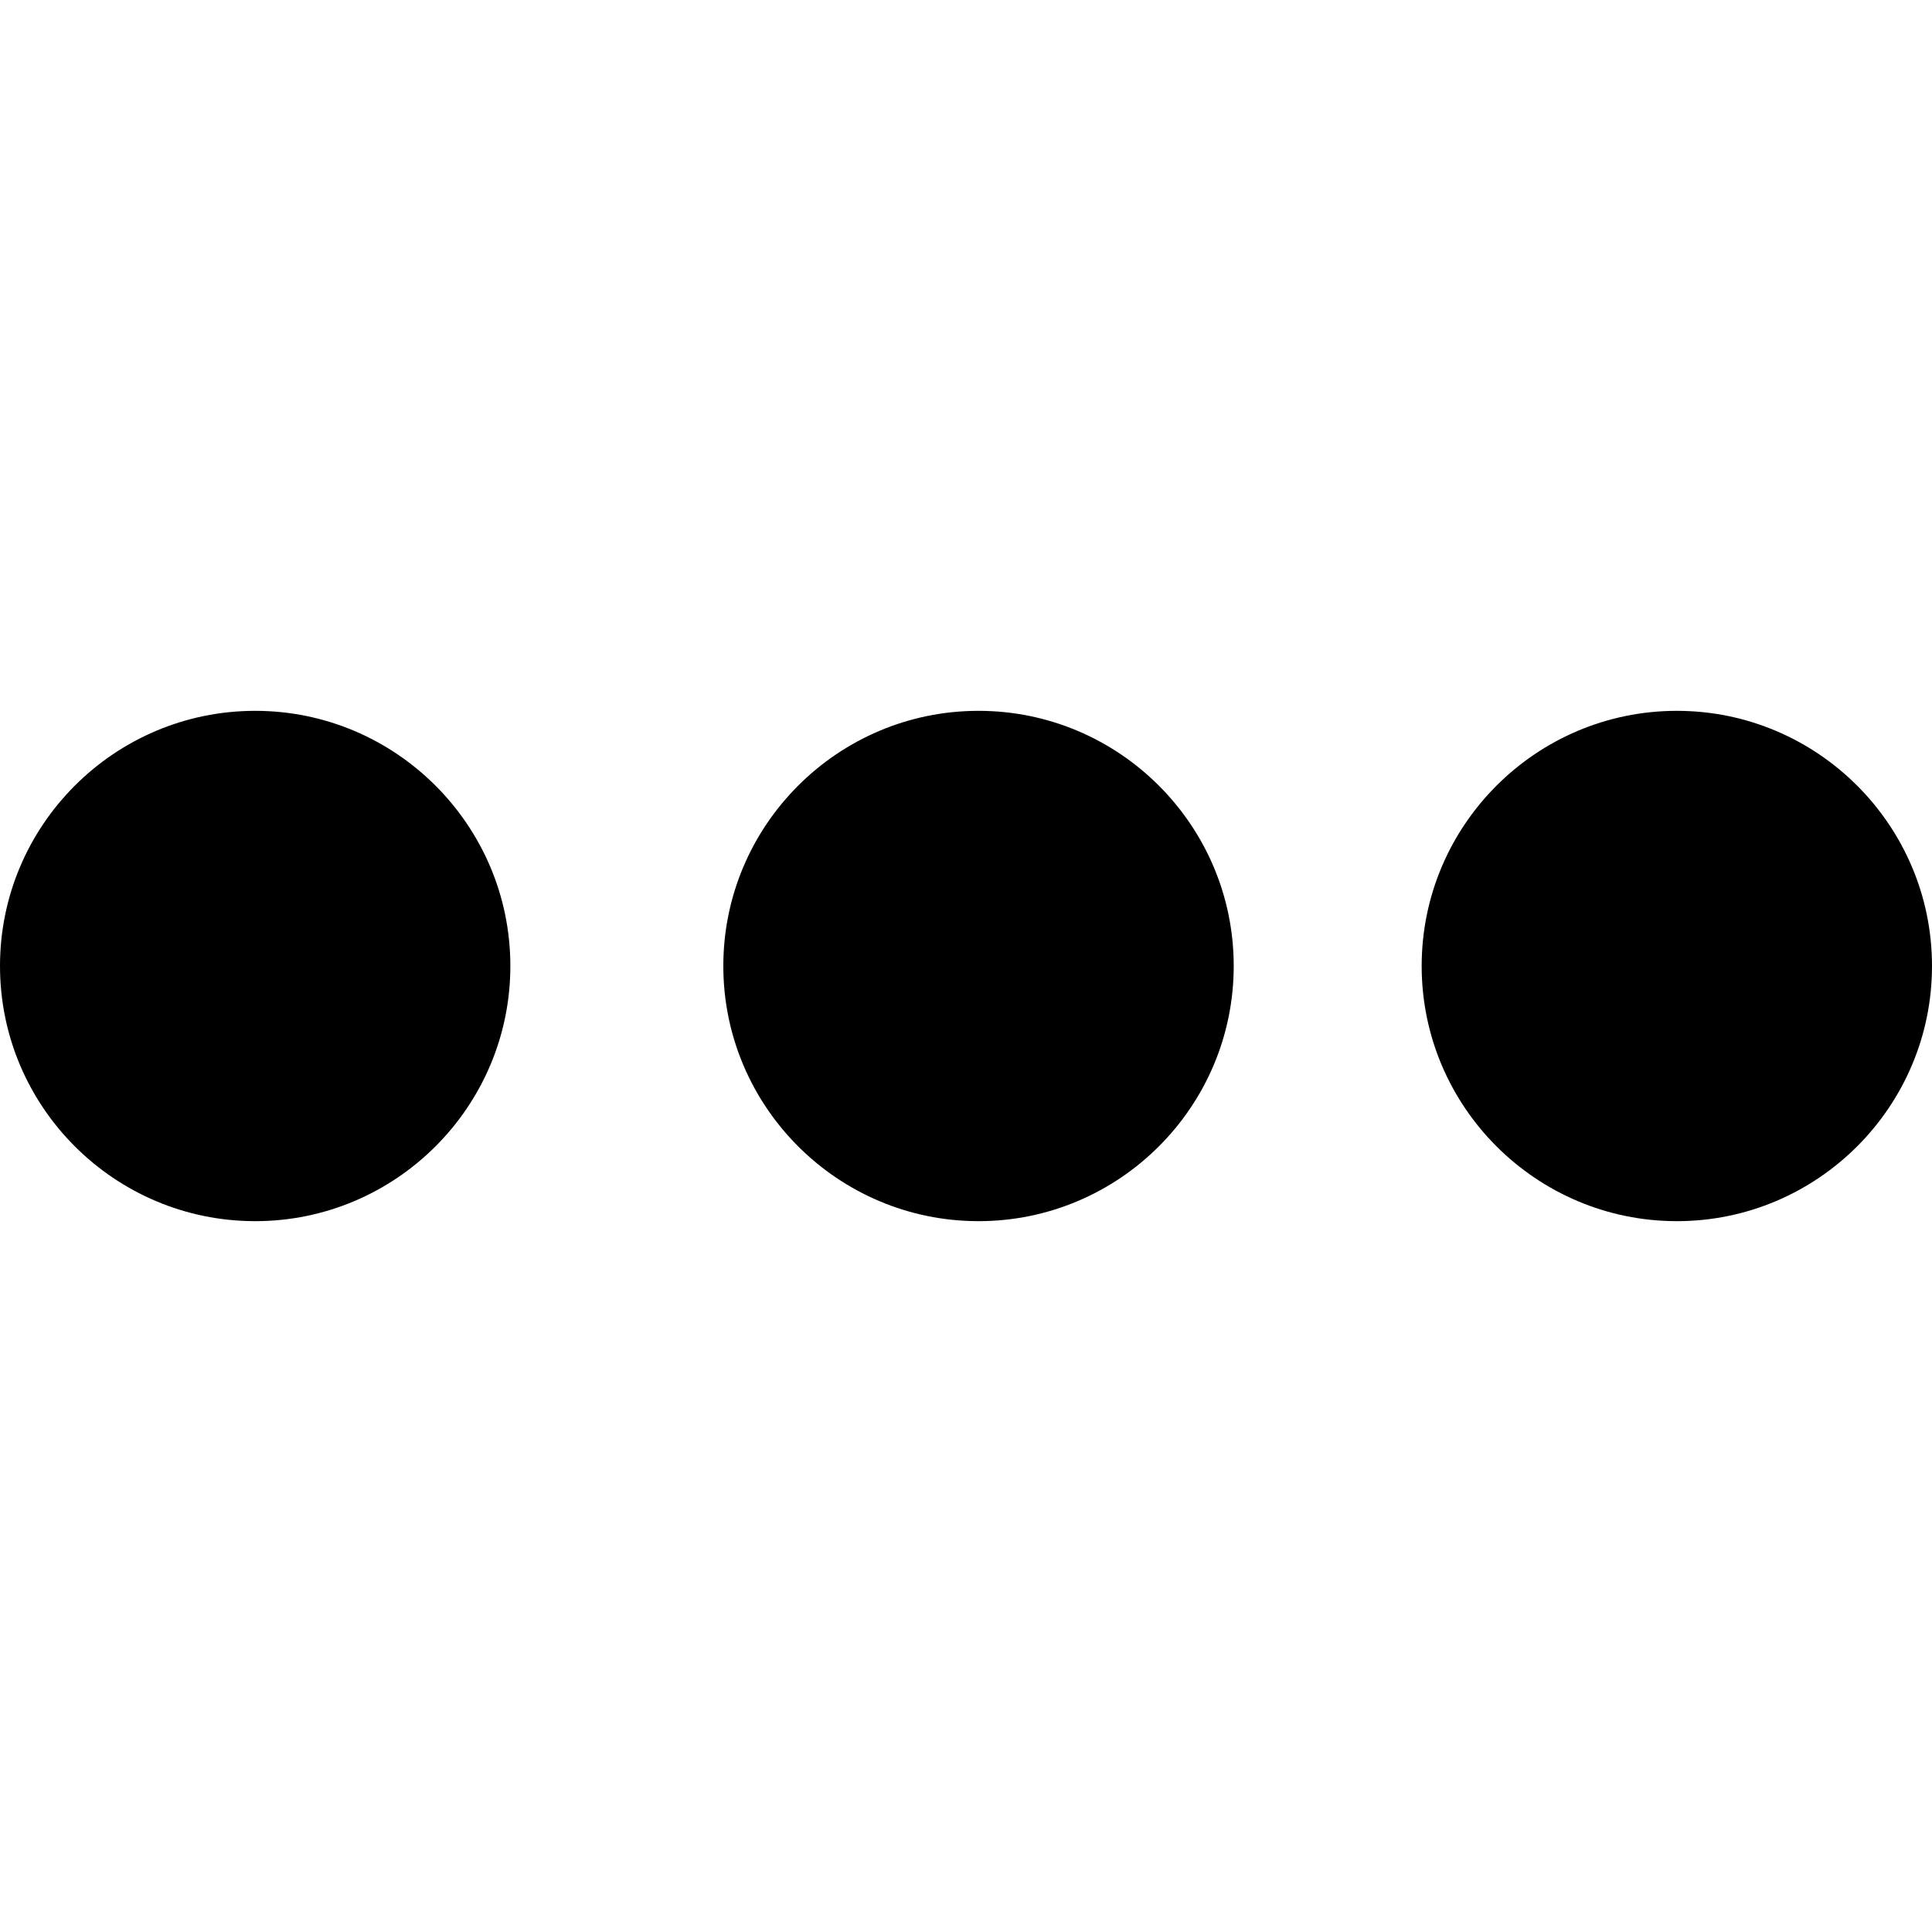
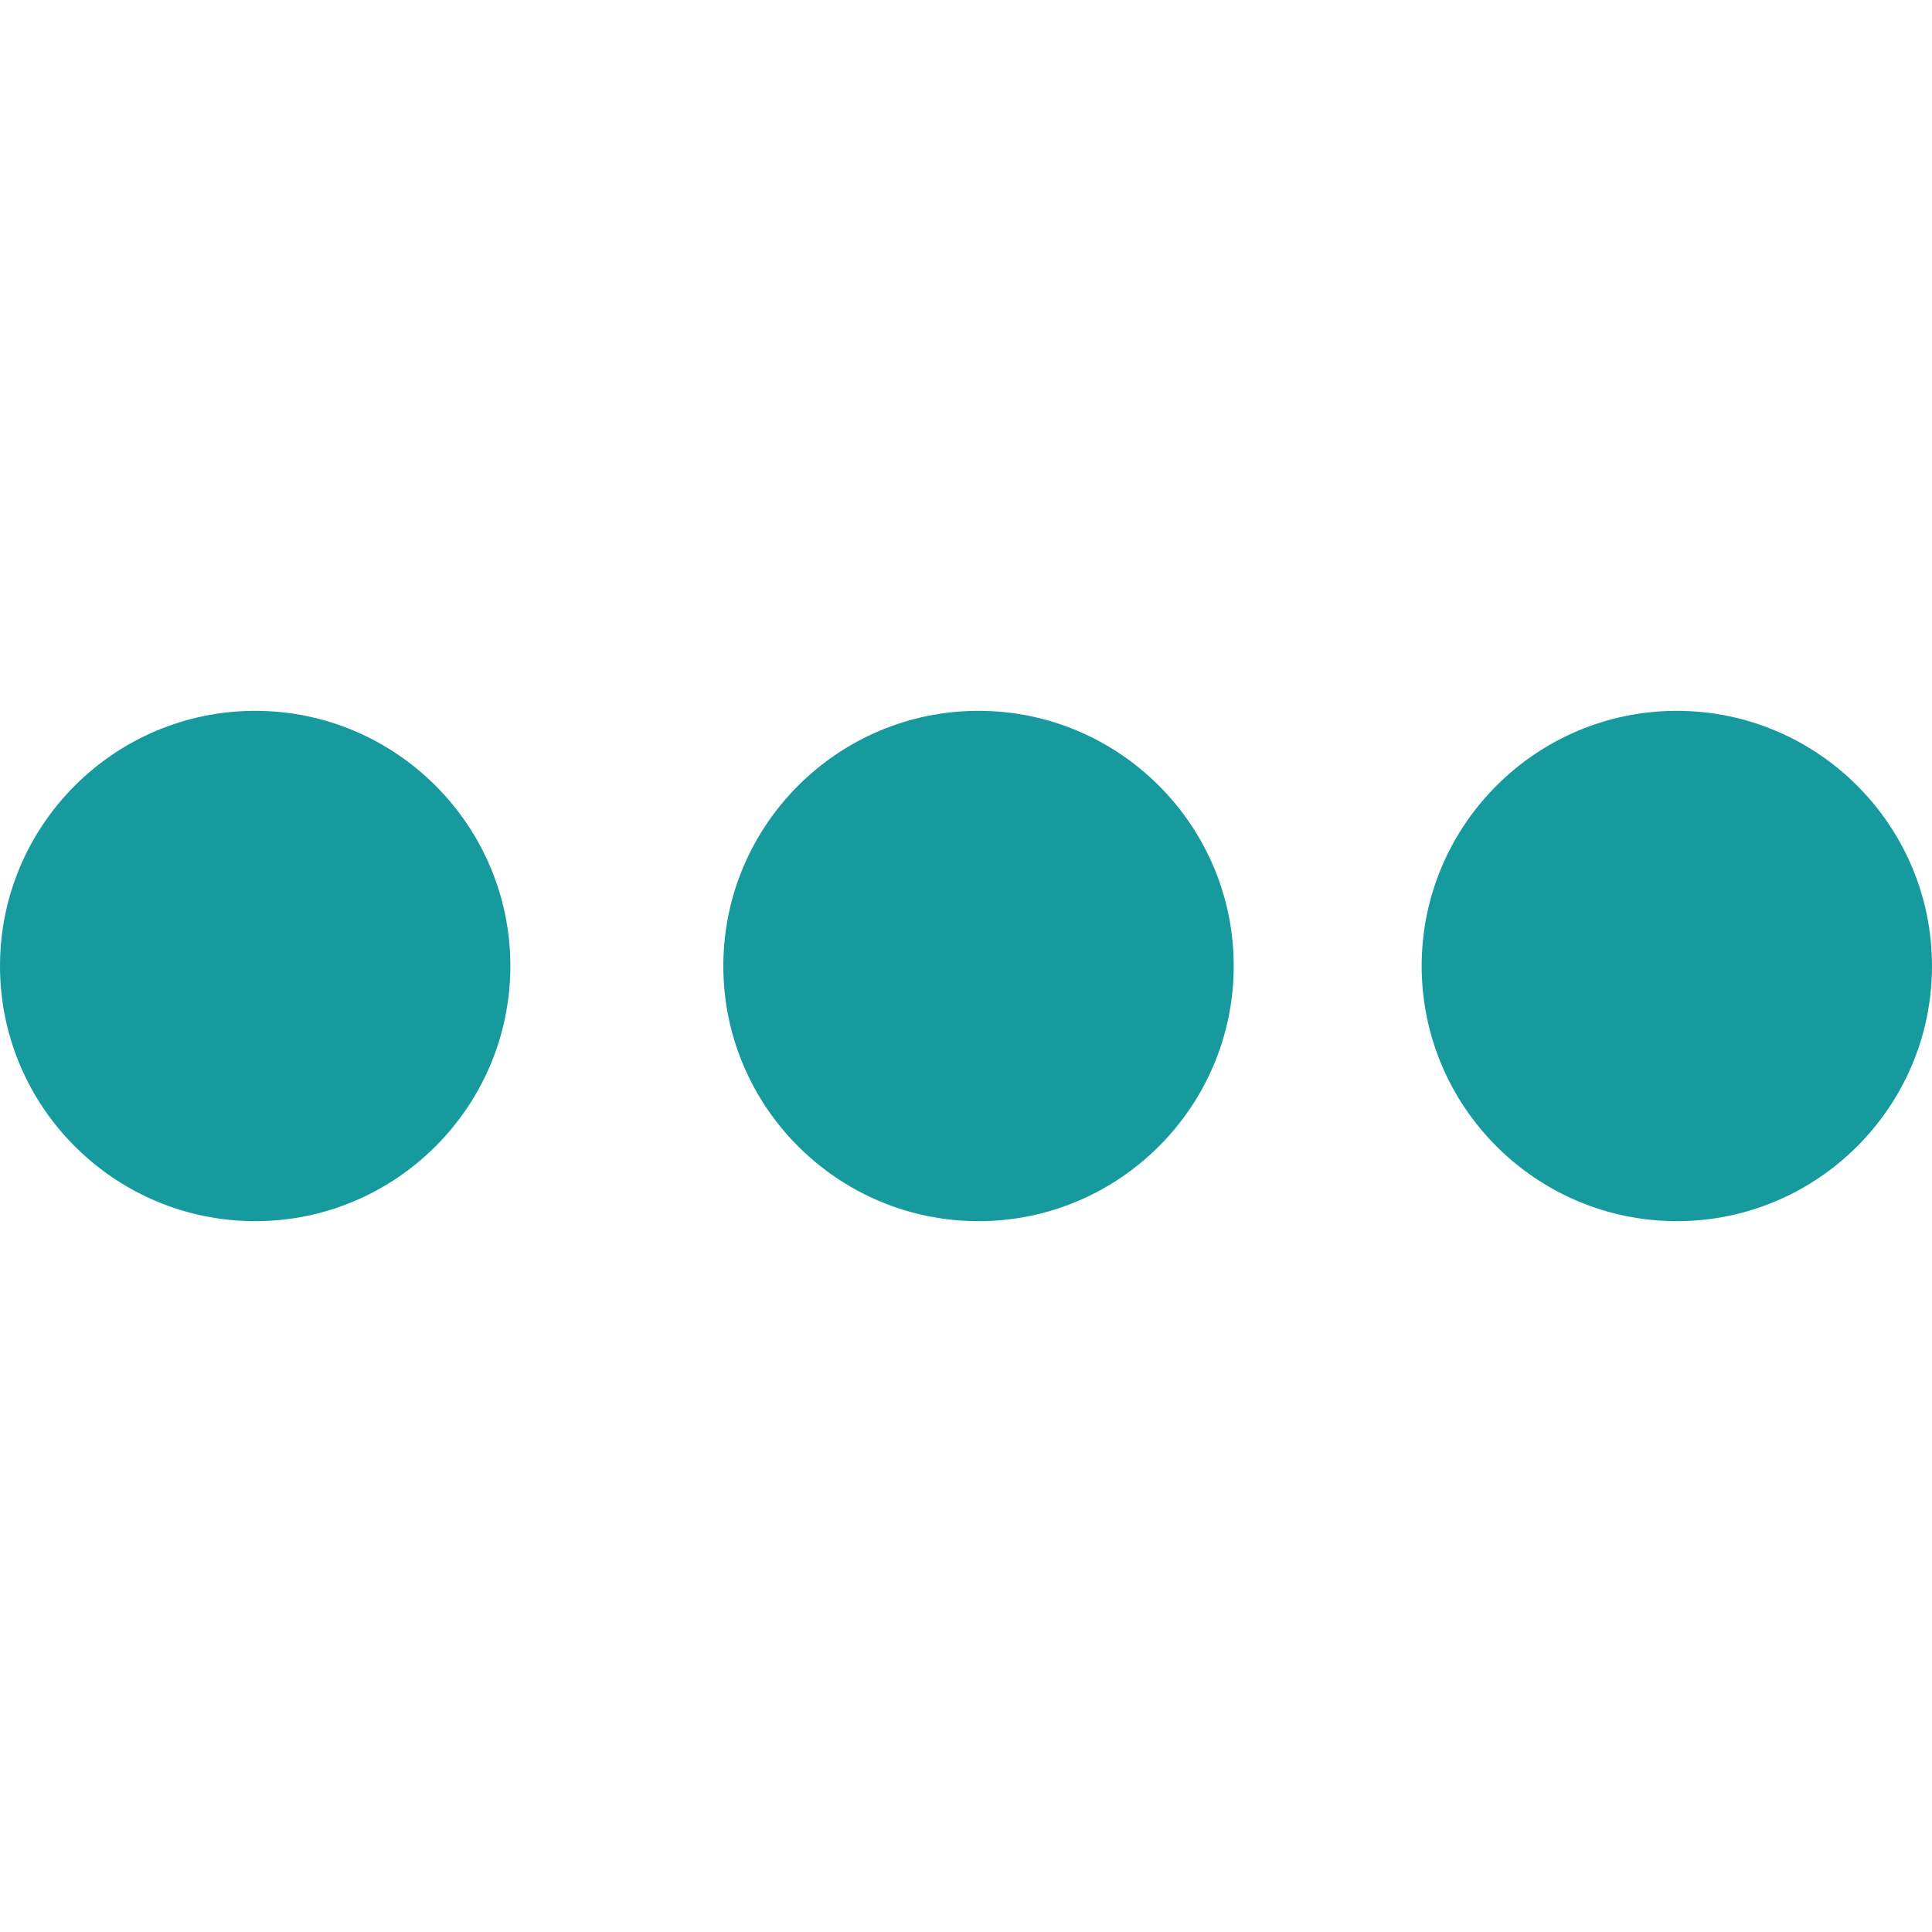
<svg xmlns="http://www.w3.org/2000/svg" version="1.1" id="Capa_1" x="0px" y="0px" width="342.382px" height="342.382px" viewBox="0 0 342.382 342.382" style="enable-background:new 0 0 342.382 342.382;" xml:space="preserve">
  <g>
    <g>
      <g>
-         <path d="M45.225,125.972C20.284,125.972,0,146.256,0,171.191c0,24.94,20.284,45.219,45.225,45.219     c24.926,0,45.219-20.278,45.219-45.219C90.444,146.256,70.151,125.972,45.225,125.972z" />
+         <path fill="#169a9e" d="M45.225,125.972C20.284,125.972,0,146.256,0,171.191c0,24.94,20.284,45.219,45.225,45.219     c24.926,0,45.219-20.278,45.219-45.219C90.444,146.256,70.151,125.972,45.225,125.972z" />
      </g>
      <g>
-         <path d="M173.409,125.972c-24.938,0-45.225,20.284-45.225,45.219c0,24.94,20.287,45.219,45.225,45.219     c24.936,0,45.226-20.278,45.226-45.219C218.635,146.256,198.345,125.972,173.409,125.972z" />
+         <path fill="#169a9e" d="M173.409,125.972c-24.938,0-45.225,20.284-45.225,45.219c0,24.94,20.287,45.219,45.225,45.219     c24.936,0,45.226-20.278,45.226-45.219C218.635,146.256,198.345,125.972,173.409,125.972z" />
      </g>
      <g>
-         <path d="M297.165,125.972c-24.932,0-45.222,20.284-45.222,45.219c0,24.94,20.29,45.219,45.222,45.219     c24.926,0,45.217-20.278,45.217-45.219C342.382,146.256,322.091,125.972,297.165,125.972z" />
+         <path fill="#169a9e" d="M297.165,125.972c-24.932,0-45.222,20.284-45.222,45.219c0,24.94,20.29,45.219,45.222,45.219     c24.926,0,45.217-20.278,45.217-45.219C342.382,146.256,322.091,125.972,297.165,125.972z" />
      </g>
    </g>
  </g>
  <g>
</g>
  <g>
</g>
  <g>
</g>
  <g>
</g>
  <g>
</g>
  <g>
</g>
  <g>
</g>
  <g>
</g>
  <g>
</g>
  <g>
</g>
  <g>
</g>
  <g>
</g>
  <g>
</g>
  <g>
</g>
  <g>
</g>
</svg>
